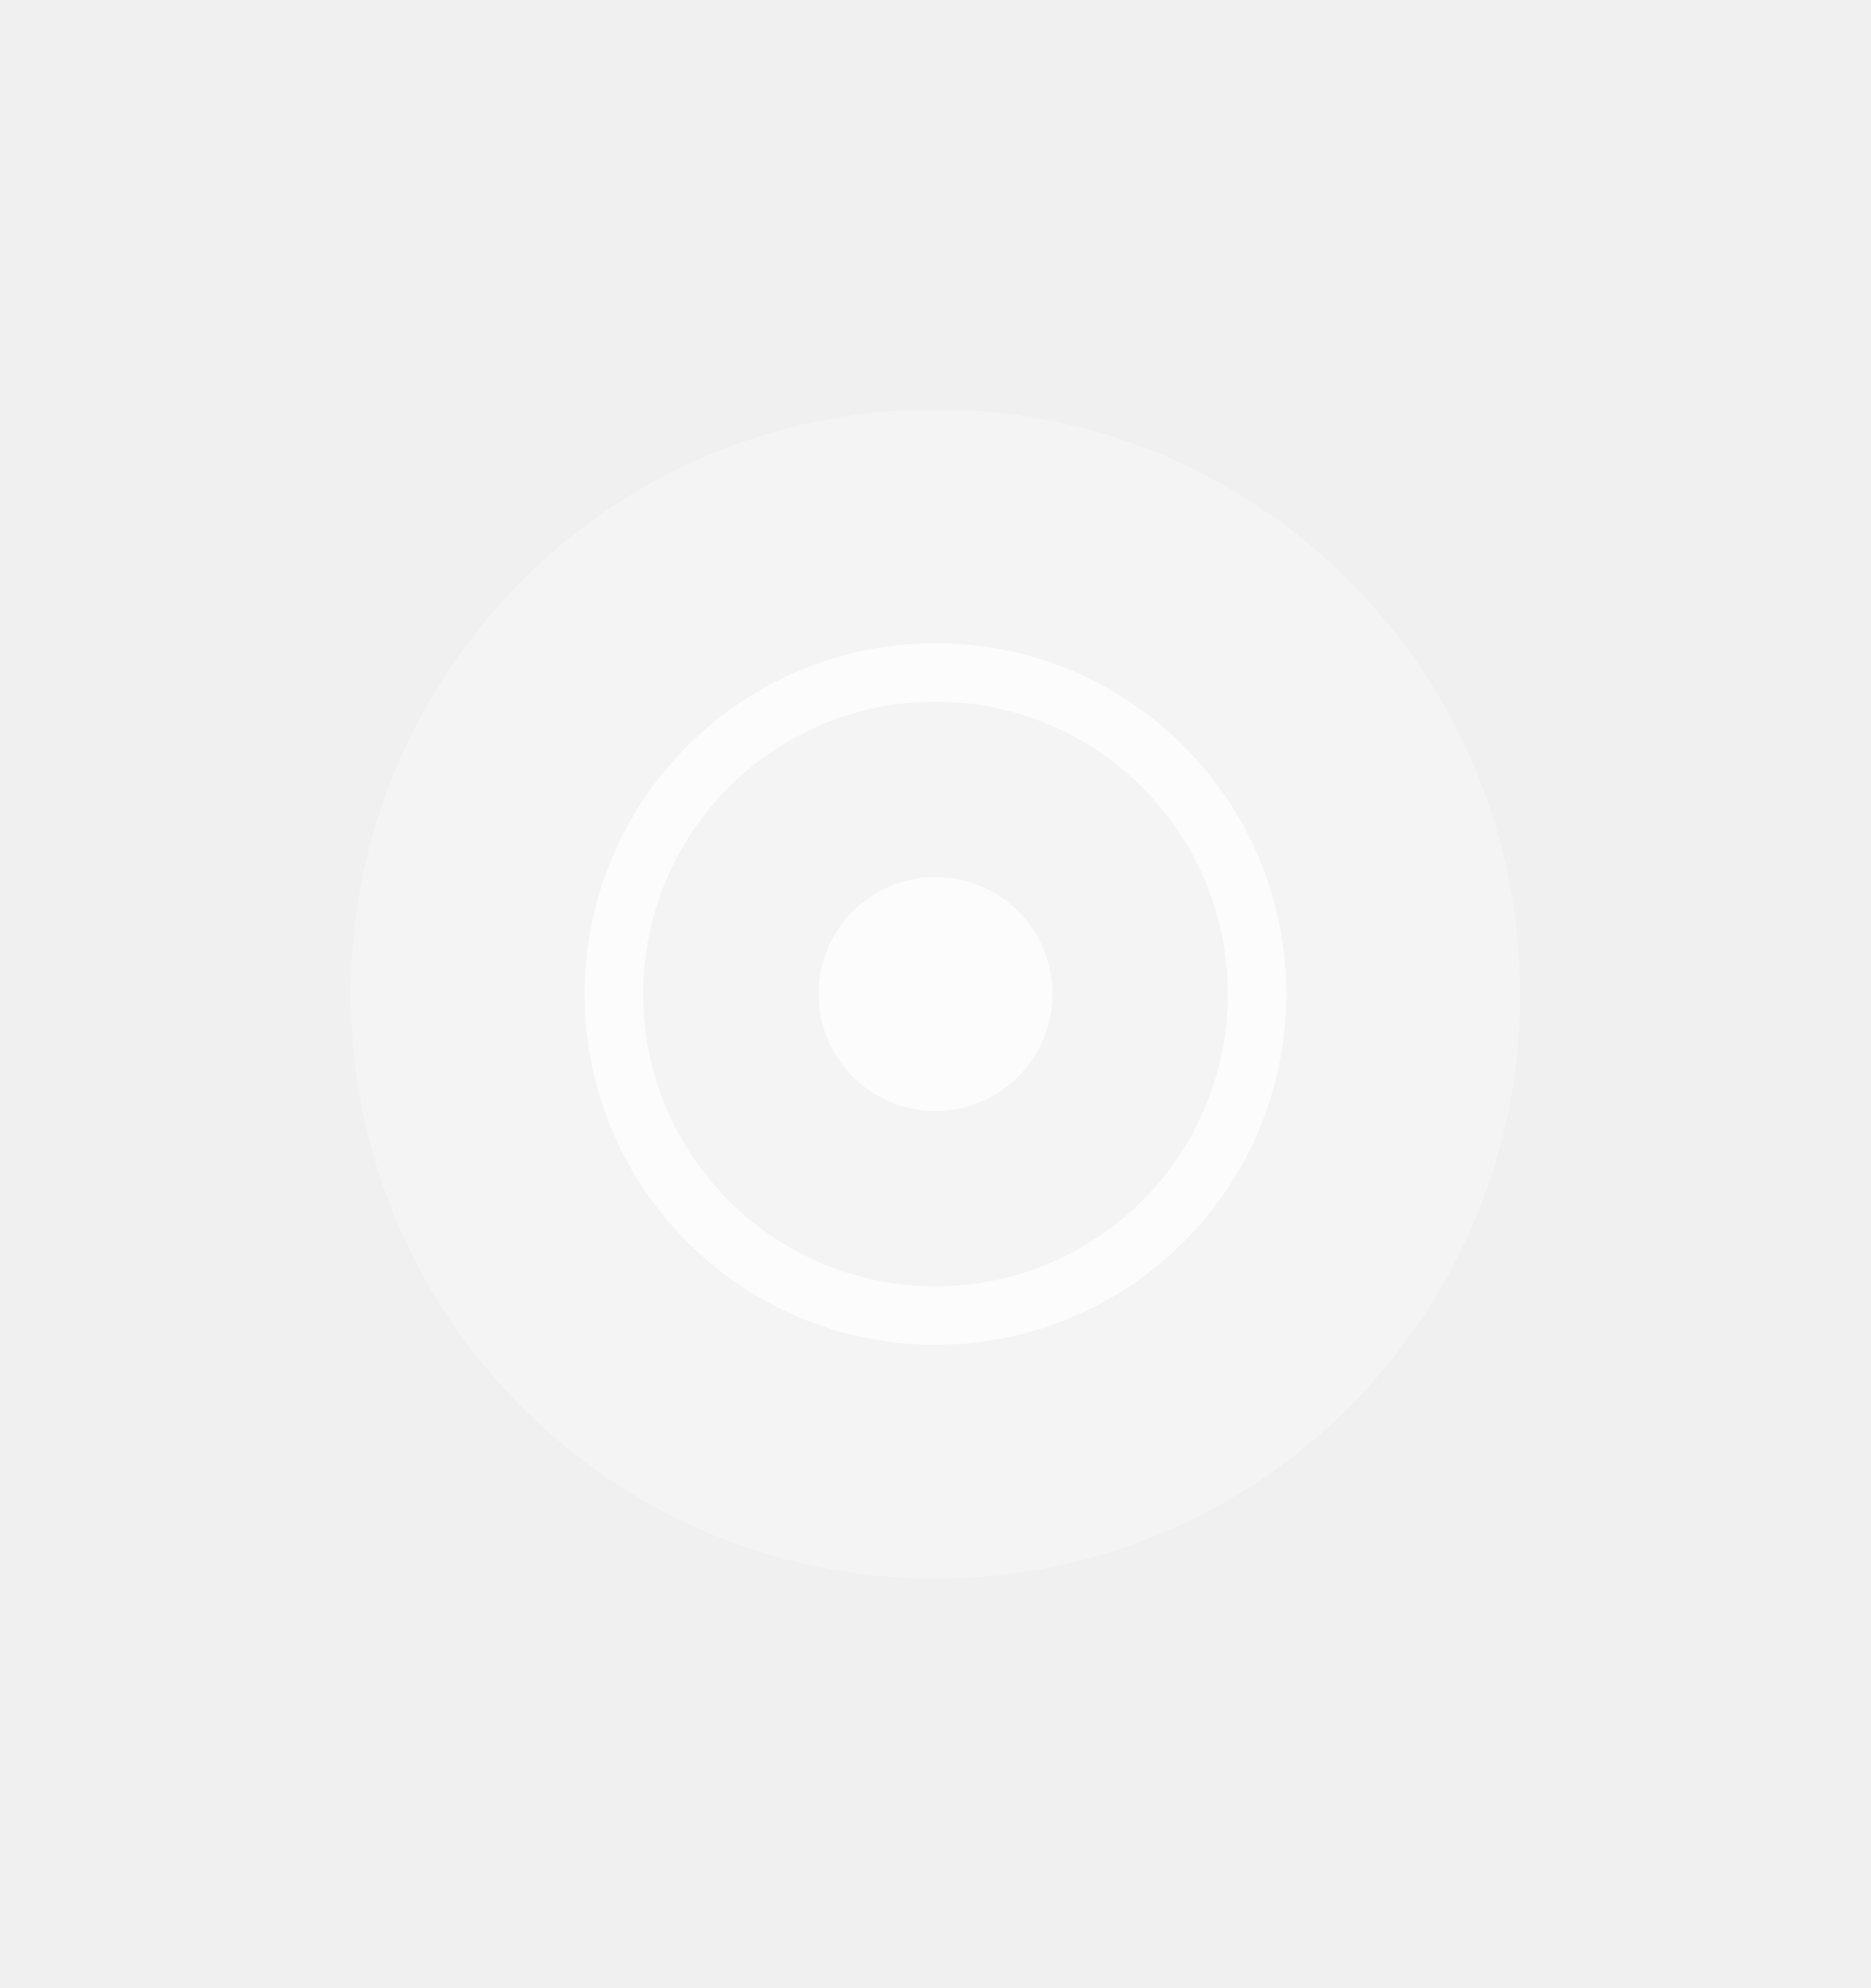
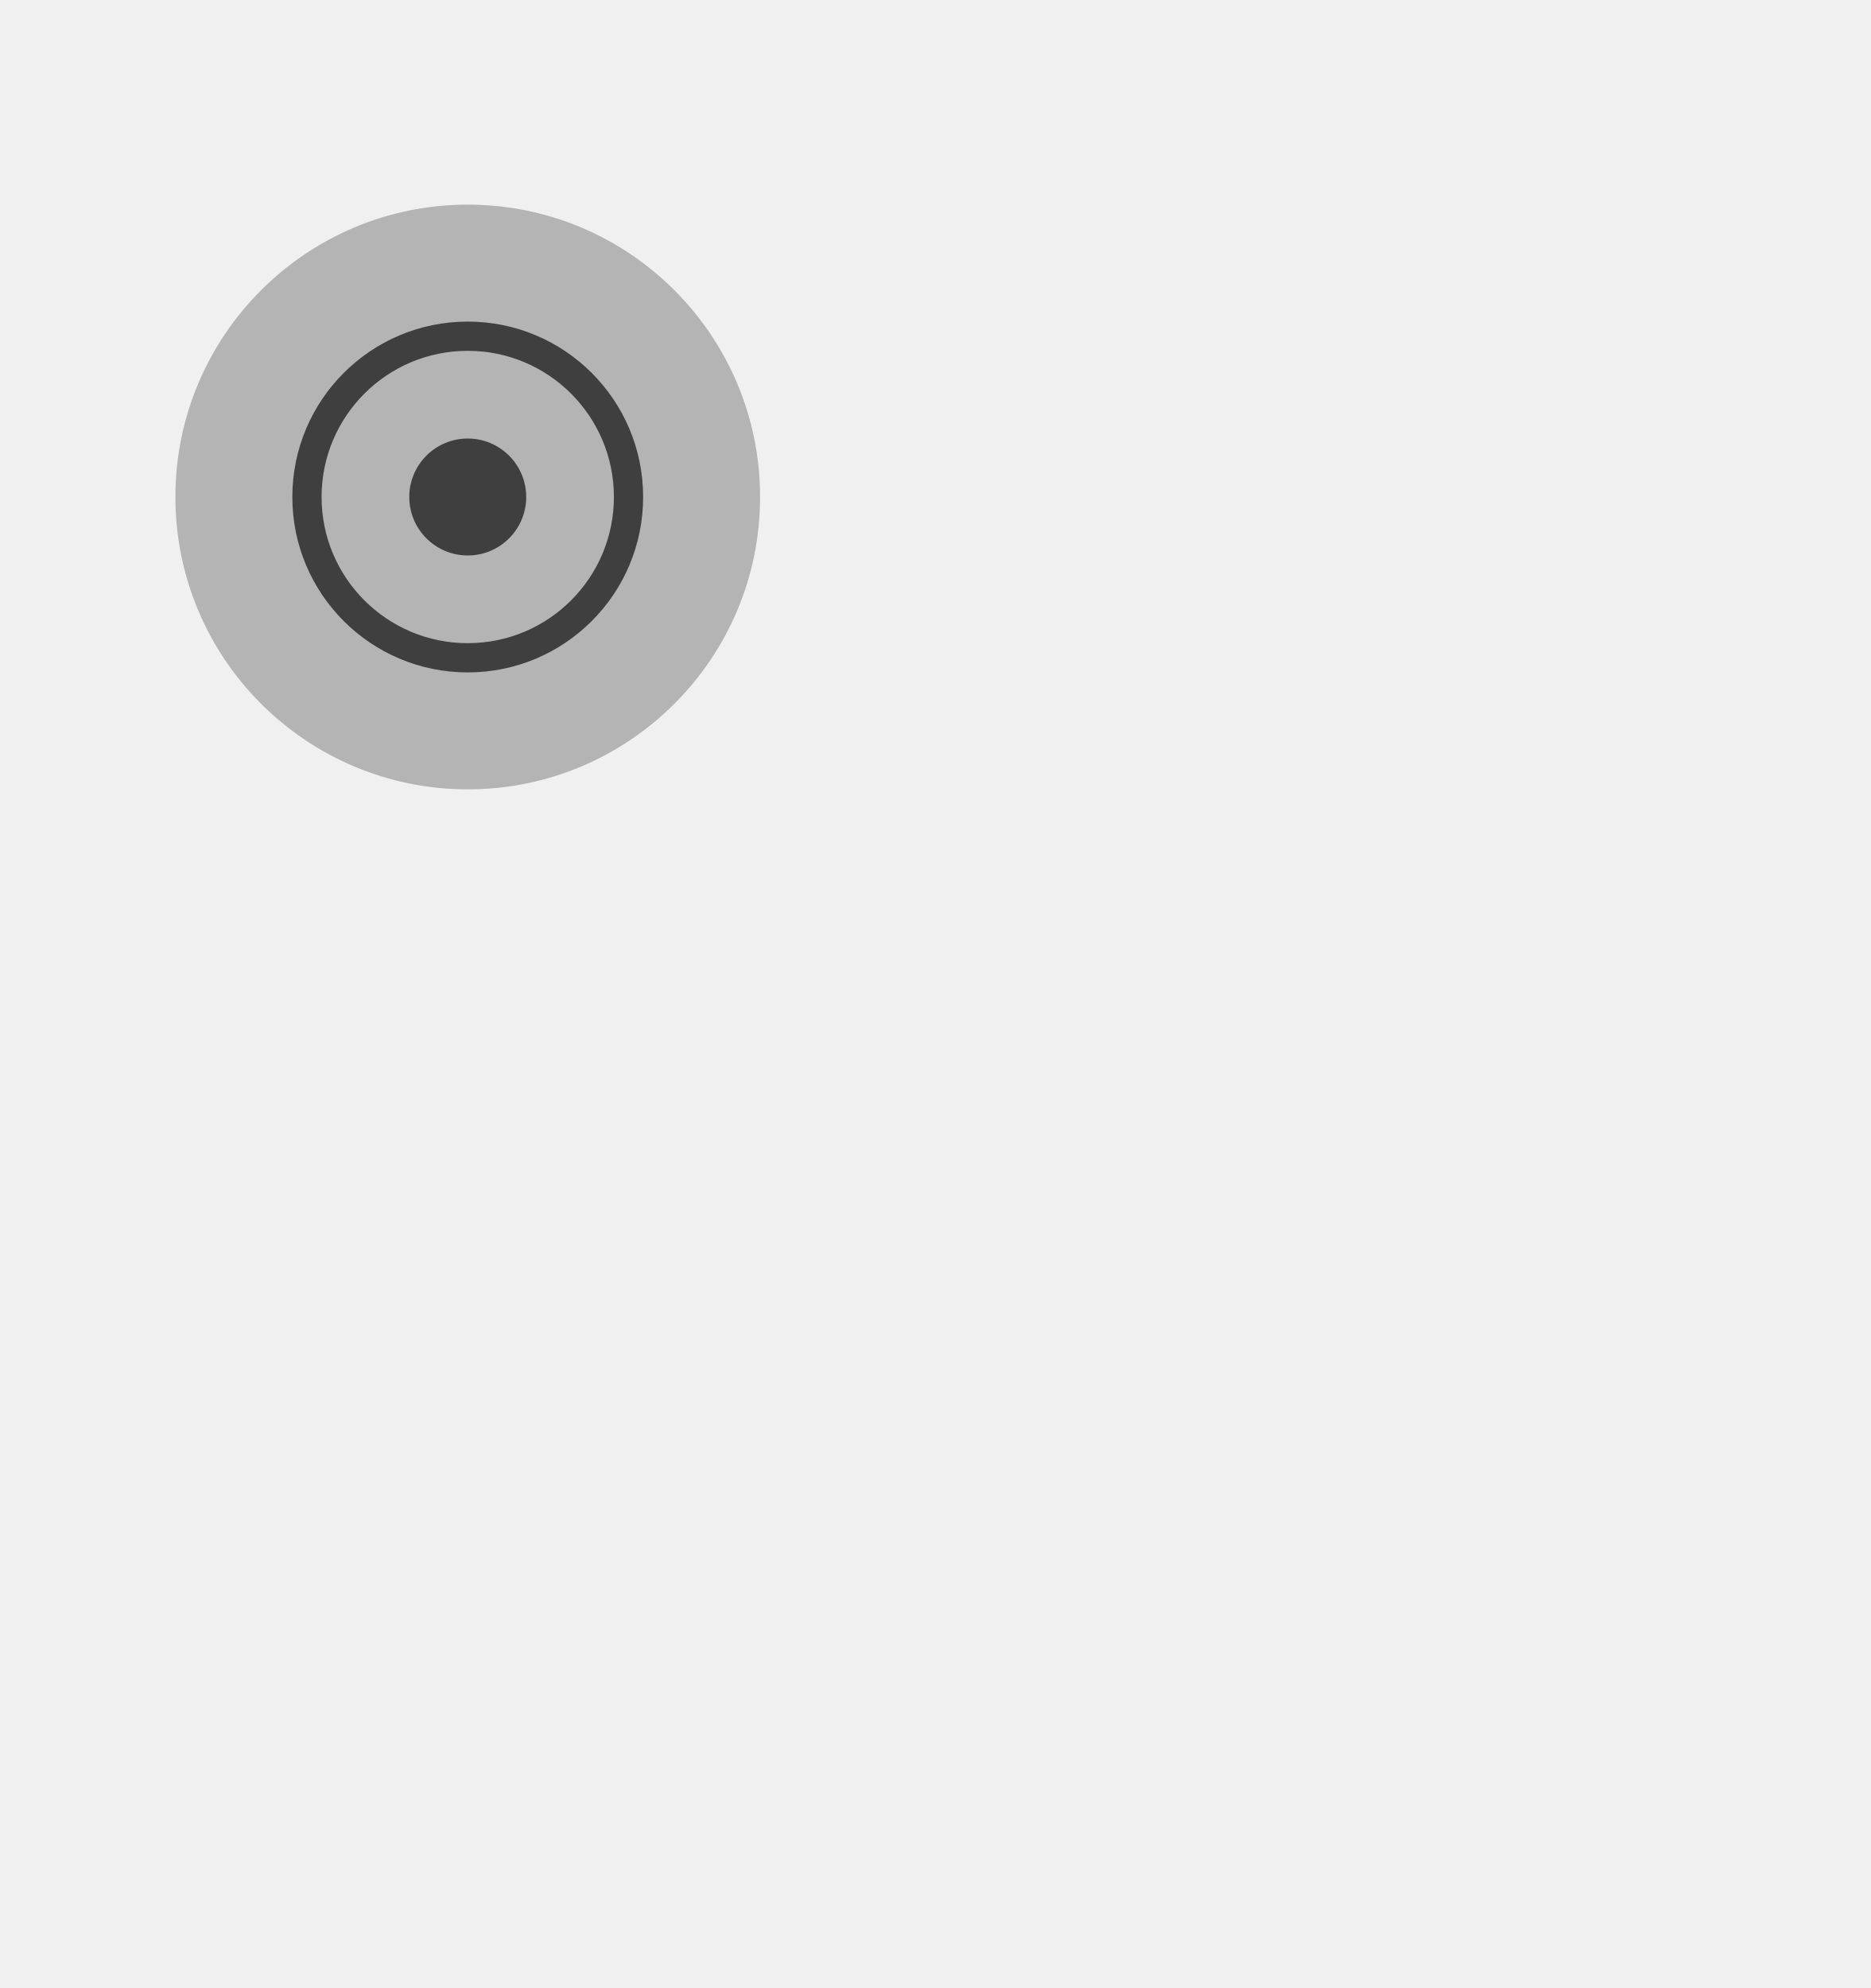
- <svg xmlns="http://www.w3.org/2000/svg" width="64" height="68" viewBox="0 0 32 34">
+ <svg xmlns="http://www.w3.org/2000/svg" width="64" height="68">
  <g transform="translate(-291 -730.362)">
    <path d="M21 585.362h32v34H21z" style="fill:none" transform="translate(270 145)" />
-     <circle cx="307" cy="747.362" r="10" style="opacity:.25;fill:#fff;fill-opacity:1;stroke-width:10;stroke-linecap:round;stroke-linejoin:round;paint-order:stroke fill markers" />
-     <path d="M307 741.362a6 6 0 0 0-6 6 6 6 0 0 0 6 6 6 6 0 0 0 6-6 6 6 0 0 0-6-6m0 1a5 5 0 0 1 5 5 5 5 0 0 1-5 5 5 5 0 0 1-5-5 5 5 0 0 1 5-5m0 3a2 2 0 0 0-2 2 2 2 0 0 0 2 2 2 2 0 0 0 2-2 2 2 0 0 0-2-2" style="opacity:.75;fill:#fff" />
+     <circle cx="307" cy="747.362" r="10" style="opacity:.25;fill:#000;fill-opacity:1;stroke-width:10;stroke-linecap:round;stroke-linejoin:round;paint-order:stroke fill markers" />
+     <path d="M307 741.362a6 6 0 0 0-6 6 6 6 0 0 0 6 6 6 6 0 0 0 6-6 6 6 0 0 0-6-6zm0 1a5 5 0 0 1 5 5 5 5 0 0 1-5 5 5 5 0 0 1-5-5 5 5 0 0 1 5-5zm0 3a2 2 0 0 0-2 2 2 2 0 0 0 2 2 2 2 0 0 0 2-2 2 2 0 0 0-2-2z" style="opacity:.65;fill:#000" />
  </g>
</svg>
